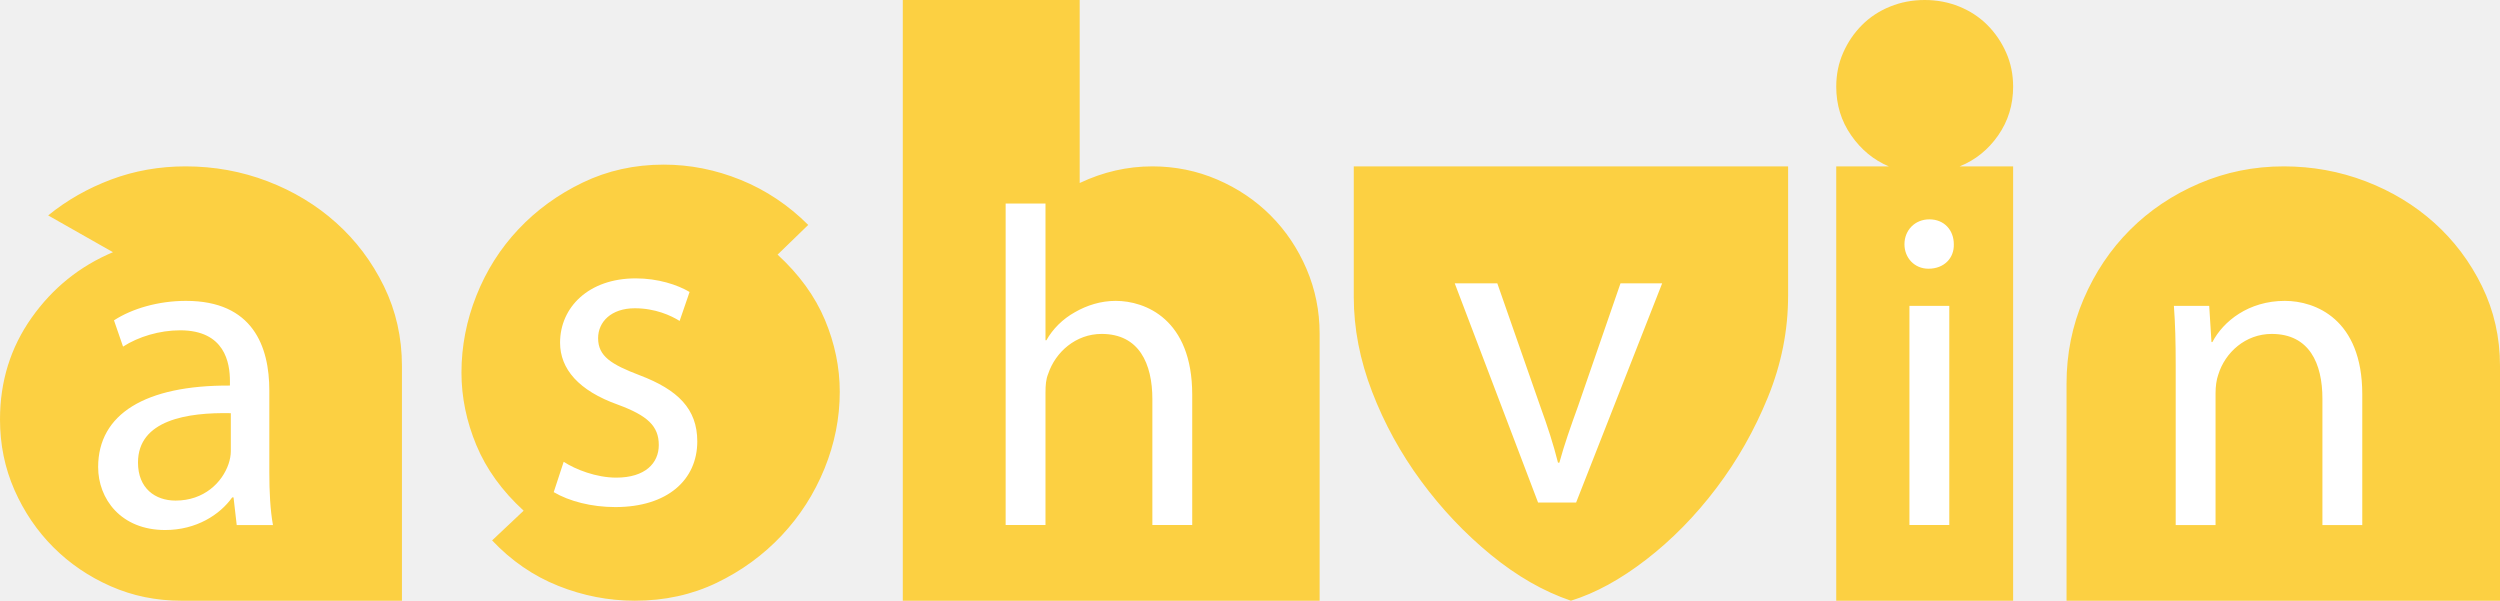
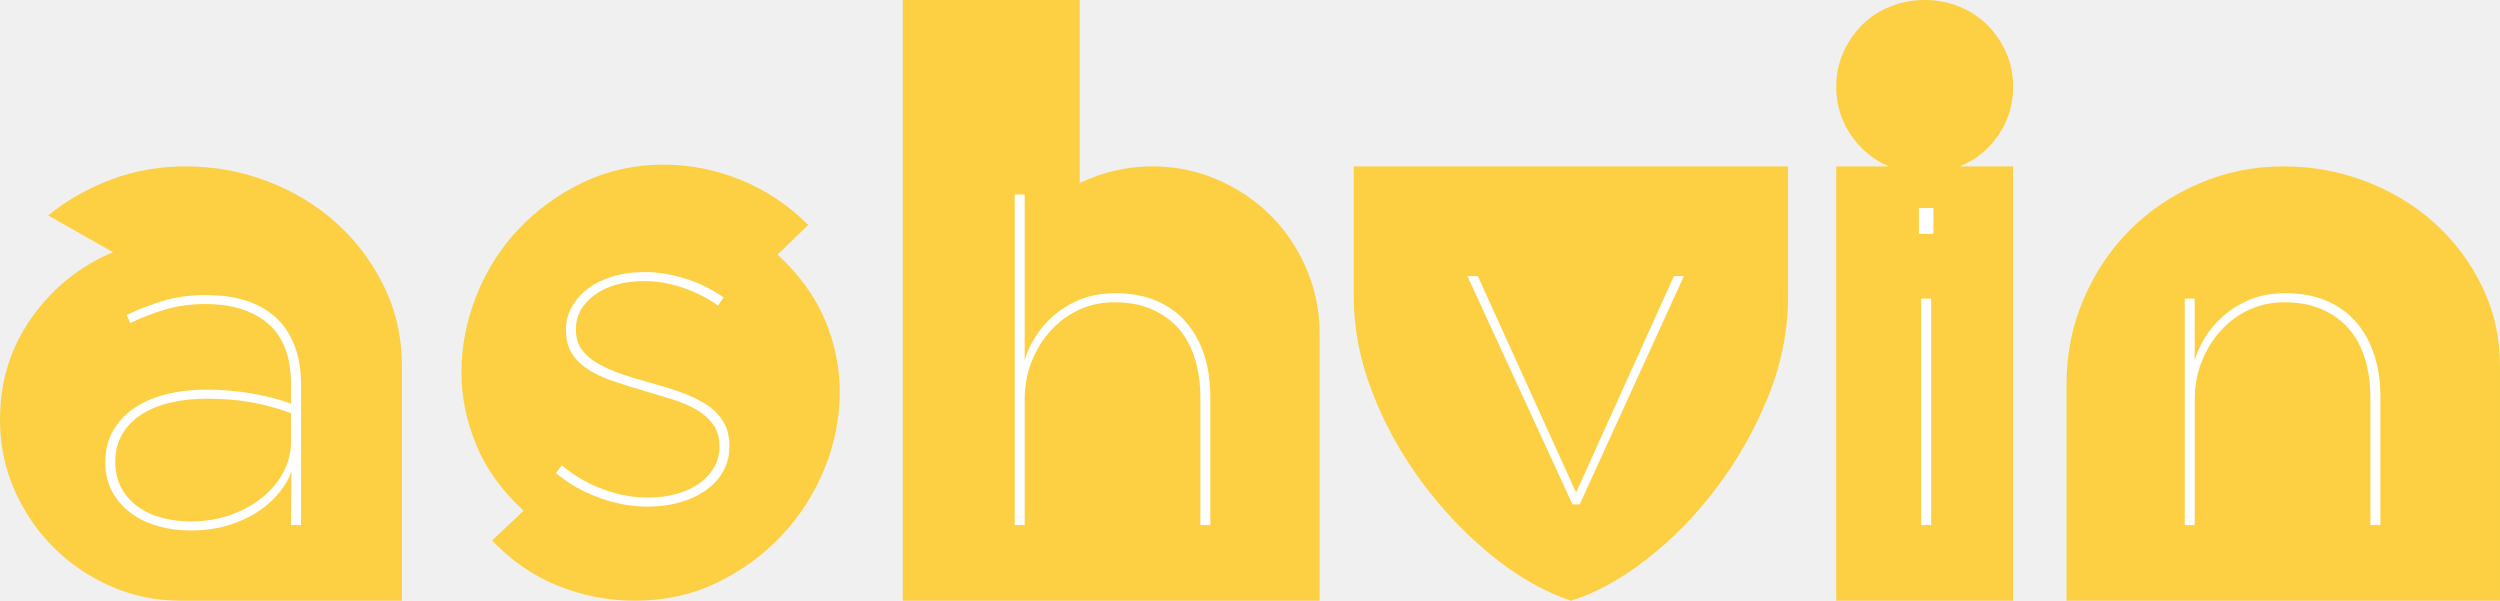
- <svg xmlns="http://www.w3.org/2000/svg" viewBox="0 0 666.637 160.184">
-   <path fill="#FCD042" d="M8.405 84.762c5.604-7.939 12.843-13.776 21.716-17.514l-17.279-9.808c4.98-4.046 10.584-7.238 16.813-9.573 6.225-2.335 12.843-3.503 19.848-3.503 7.625 0 14.904 1.325 21.832 3.97 6.926 2.648 13.037 6.346 18.33 11.092 5.291 4.75 9.534 10.392 12.727 16.93 3.189 6.538 4.787 13.624 4.787 21.249v62.578h-58.845c-6.694 0-12.959-1.283-18.797-3.854-5.837-2.567-10.938-6.03-15.294-10.391-4.36-4.356-7.822-9.457-10.392-15.294-2.568-5.836-3.851-12.101-3.851-18.795 0-10.119 2.801-19.149 8.405-27.087zM127.021 78.854c2.646-6.681 6.382-12.584 11.209-17.709 4.823-5.127 10.544-9.282 17.162-12.469 6.615-3.185 13.813-4.778 21.6-4.778 7.005 0 13.854 1.359 20.548 4.079 6.691 2.722 12.687 6.721 17.979 12l-8.172 7.924c5.757 5.283 9.96 11.07 12.609 17.358 2.645 6.296 3.969 12.705 3.969 19.229 0 6.99-1.364 13.828-4.086 20.508-2.726 6.68-6.538 12.623-11.441 17.826-4.904 5.203-10.665 9.398-17.279 12.584-6.619 3.186-13.895 4.775-21.833 4.775-7.005 0-13.817-1.32-20.432-3.963-6.618-2.642-12.492-6.681-17.63-12.115l8.406-7.926c-5.761-5.278-9.963-11.105-12.609-17.476-2.648-6.371-3.969-12.818-3.969-19.345.001-6.988 1.321-13.821 3.969-20.502zM240.735 0h47.167v48.802c6.225-2.954 12.687-4.437 19.381-4.437 6.072 0 11.829 1.168 17.279 3.503 5.446 2.335 10.194 5.527 14.243 9.573 4.047 4.05 7.24 8.797 9.574 14.244 2.336 5.449 3.504 11.208 3.504 17.277v71.22h-111.148v-160.182zM476.803 78.924c0 9.188-1.791 18.178-5.371 26.971-3.582 8.797-8.172 16.893-13.775 24.283-5.604 7.396-11.832 13.74-18.682 19.03-6.852 5.295-13.543 8.953-20.08 10.976-7.318-2.488-14.439-6.574-21.365-12.259-6.93-5.682-13.115-12.219-18.563-19.614-5.451-7.393-9.809-15.33-13.076-23.816-3.27-8.483-4.904-16.93-4.904-25.336v-34.794h115.818v34.559h-.002zM491.51 14.01c1.244-2.803 2.92-5.254 5.021-7.354s4.59-3.736 7.473-4.904c2.877-1.169 5.954-1.752 9.223-1.752s6.342.583 9.225 1.751c2.879 1.168 5.369 2.804 7.471 4.904 2.104 2.101 3.773 4.553 5.021 7.354 1.244 2.802 1.867 5.838 1.867 9.105 0 4.828-1.322 9.146-3.969 12.96-2.648 3.816-6.07 6.578-10.273 8.289h14.242v115.817h-47.168v-115.815h14.012c-4.049-1.711-7.396-4.473-10.041-8.289-2.648-3.813-3.971-8.132-3.971-12.96 0-3.268.621-6.304 1.867-9.106zM551.053 102.274c0-7.939 1.52-15.447 4.555-22.533 3.035-7.082 7.158-13.229 12.375-18.447 5.215-5.213 11.361-9.34 18.447-12.375 7.08-3.035 14.594-4.554 22.533-4.554 7.625 0 14.902 1.325 21.832 3.97 6.924 2.648 13.035 6.346 18.33 11.092 5.289 4.75 9.533 10.392 12.727 16.93 3.188 6.538 4.785 13.624 4.785 21.249v62.578h-115.584v-57.91z" />
-   <path fill="#fff" d="M63.121 140.003l-.846-7.365h-.361c-3.261 4.589-9.54 8.693-17.873 8.693-11.834 0-17.871-8.332-17.871-16.785 0-14.129 12.559-21.856 35.141-21.735v-1.208c0-4.831-1.329-13.525-13.283-13.525-5.436 0-11.11 1.69-15.217 4.347l-2.414-7.004c4.83-3.14 11.834-5.192 19.2-5.192 17.872 0 22.22 12.196 22.22 23.91v21.856c0 5.072.241 10.023.966 14.008h-9.662zm-1.57-29.827c-11.592-.241-24.755 1.813-24.755 13.163 0 6.884 4.589 10.145 10.022 10.145 7.608 0 12.439-4.83 14.129-9.781.363-1.087.604-2.294.604-3.381v-10.146zM150.309 123.135c3.14 2.054 8.695 4.228 14.008 4.228 7.729 0 11.352-3.864 11.352-8.695 0-5.072-3.02-7.849-10.868-10.748-10.507-3.743-15.457-9.54-15.457-16.543 0-9.419 7.607-17.147 20.167-17.147 5.916 0 11.109 1.69 14.369 3.623l-2.656 7.729c-2.295-1.449-6.521-3.381-11.955-3.381-6.279 0-9.781 3.623-9.781 7.97 0 4.83 3.502 7.004 11.109 9.902 10.145 3.864 15.336 8.936 15.336 17.631 0 10.264-7.969 17.51-21.856 17.51-6.4 0-12.317-1.569-16.423-3.984l2.655-8.095zM268.16 54.265h10.627v36.469h.241c1.69-3.02 4.347-5.675 7.608-7.487 3.139-1.812 6.883-3.019 10.867-3.019 7.85 0 20.408 4.831 20.408 24.997v34.777h-10.627v-33.57c0-9.419-3.502-17.39-13.524-17.39-6.884 0-12.317 4.831-14.249 10.627-.604 1.449-.725 3.02-.725 5.072v35.261h-10.626v-85.737zM399.266 75.556l11.473 32.846c1.932 5.313 3.502 10.144 4.709 14.974h.361c1.33-4.83 3.02-9.66 4.951-14.974l11.352-32.846h11.109l-22.943 58.446h-10.143l-22.221-58.446h11.352zM520.995 65.133c.121 3.623-2.535 6.521-6.762 6.521-3.744 0-6.4-2.898-6.4-6.521 0-3.742 2.777-6.642 6.641-6.642 3.985 0 6.521 2.899 6.521 6.642zm-11.834 74.87v-58.447h10.627v58.446h-10.627zM580.161 97.375c0-6.038-.121-10.989-.482-15.818h9.418l.604 9.66h.242c2.896-5.555 9.658-10.988 19.32-10.988 8.092 0 20.648 4.831 20.648 24.876v34.898h-10.627v-33.69c0-9.419-3.502-17.27-13.523-17.27-7.004 0-12.438 4.951-14.25 10.868-.482 1.329-.725 3.14-.725 4.951v35.141h-10.625v-42.628z" />
+ <svg xmlns="http://www.w3.org/2000/svg" viewBox="164.977 432.234 666.638 160.183" enable-background="new 164.977 432.234 666.638 160.183">
+   <path fill="#FCD042" d="M173.382 516.996c5.604-7.939 12.843-13.776 21.716-17.513l-17.279-9.808c4.98-4.046 10.584-7.238 16.813-9.573 6.225-2.335 12.843-3.503 19.848-3.503 7.625 0 14.904 1.325 21.832 3.97 6.926 2.648 13.037 6.345 18.33 11.092 5.291 4.75 9.534 10.391 12.727 16.929 3.189 6.538 4.787 13.624 4.787 21.249v62.578h-58.844c-6.694 0-12.959-1.283-18.797-3.853-5.837-2.568-10.938-6.03-15.294-10.391-4.36-4.356-7.822-9.457-10.392-15.294-2.568-5.838-3.852-12.103-3.852-18.797 0-10.117 2.8-19.147 8.405-27.086zM291.998 511.089c2.646-6.68 6.382-12.584 11.209-17.709 4.823-5.127 10.544-9.282 17.162-12.468 6.615-3.185 13.813-4.779 21.6-4.779 7.005 0 13.854 1.36 20.548 4.079 6.691 2.722 12.687 6.721 17.979 12l-8.172 7.924c5.757 5.283 9.96 11.07 12.609 17.359 2.645 6.295 3.969 12.705 3.969 19.229 0 6.99-1.364 13.828-4.086 20.508-2.726 6.68-6.538 12.623-11.441 17.826-4.904 5.203-10.665 9.398-17.279 12.584-6.619 3.186-13.895 4.775-21.833 4.775-7.005 0-13.817-1.32-20.432-3.962-6.618-2.642-12.492-6.681-17.63-12.116l8.406-7.925c-5.761-5.279-9.963-11.106-12.609-17.476-2.648-6.371-3.969-12.818-3.969-19.345 0-6.99 1.321-13.823 3.969-20.504zM405.712 432.234h47.167v48.802c6.225-2.955 12.687-4.437 19.381-4.437 6.072 0 11.829 1.168 17.279 3.503 5.447 2.335 10.194 5.527 14.244 9.573 4.046 4.05 7.239 8.797 9.573 14.244 2.336 5.45 3.504 11.208 3.504 17.278v71.219h-111.148v-160.182zM641.78 511.158c0 9.187-1.792 18.177-5.371 26.97-3.583 8.797-8.173 16.893-13.776 24.284-5.604 7.396-11.832 13.74-18.681 19.03-6.852 5.295-13.543 8.953-20.081 10.975-7.319-2.488-14.44-6.574-21.365-12.258-6.929-5.682-13.116-12.219-18.563-19.615-5.451-7.392-9.808-15.33-13.076-23.816-3.27-8.483-4.904-16.93-4.904-25.336v-34.792h115.817v34.558zM656.487 446.245c1.244-2.803 2.919-5.254 5.021-7.355s4.59-3.736 7.473-4.904c2.878-1.168 5.954-1.751 9.223-1.751 3.27 0 6.342.583 9.224 1.751 2.879 1.168 5.37 2.803 7.472 4.904s3.773 4.553 5.021 7.355c1.244 2.801 1.868 5.837 1.868 9.105 0 4.828-1.324 9.146-3.97 12.96-2.648 3.816-6.07 6.578-10.273 8.289h14.243v115.817h-47.168v-115.816h14.011c-4.05-1.711-7.396-4.473-10.041-8.289-2.648-3.813-3.97-8.132-3.97-12.96-.002-3.269.619-6.305 1.866-9.106zM716.03 534.509c0-7.939 1.518-15.447 4.554-22.533 3.035-7.082 7.158-13.229 12.375-18.447 5.214-5.213 11.361-9.34 18.447-12.375 7.081-3.035 14.594-4.554 22.533-4.554 7.625 0 14.903 1.325 21.832 3.97 6.925 2.648 13.036 6.345 18.33 11.092 5.29 4.75 9.533 10.391 12.726 16.929 3.189 6.538 4.787 13.624 4.787 21.249v62.578h-115.584v-57.909z" />
+   <path fill="#fff" d="M215.659 573.687c-2.979 0-5.817-.384-8.513-1.147-2.698-.764-5.092-1.911-7.185-3.441-2.095-1.528-3.764-3.42-5.011-5.676-1.249-2.252-1.872-4.869-1.872-7.849v-.241c0-3.14.702-5.917 2.108-8.332 1.405-2.415 3.313-4.426 5.722-6.037 2.408-1.609 5.24-2.817 8.493-3.623 3.252-.804 6.766-1.207 10.539-1.207 4.257 0 8.332.343 12.227 1.025 3.894.686 7.368 1.591 10.42 2.717v-5.071c0-7.324-2.034-12.739-6.098-16.241-4.066-3.502-9.641-5.252-16.724-5.252-3.785 0-7.287.463-10.505 1.389-3.221.926-6.4 2.154-9.54 3.682l-.966-2.173c3.381-1.609 6.762-2.897 10.143-3.864 3.381-.966 7.043-1.449 10.988-1.449 8.453 0 14.893 2.214 19.321 6.641 1.851 1.853 3.32 4.227 4.407 7.124 1.087 2.898 1.63 6.24 1.63 10.023v37.554h-2.657l.121-14.249c-.645 1.771-1.69 3.583-3.139 5.434-1.449 1.854-3.302 3.544-5.555 5.072-2.255 1.529-4.912 2.777-7.97 3.743-3.06.964-6.521 1.448-10.384 1.448zm.07-2.416c4.013 0 7.666-.604 10.958-1.812 3.292-1.208 6.123-2.796 8.493-4.77 2.368-1.972 4.194-4.227 5.479-6.763 1.285-2.535 1.928-5.132 1.928-7.788v-7.729c-3.211-1.208-6.625-2.152-10.237-2.837-3.615-.684-7.709-1.027-12.285-1.027-3.374 0-6.545.344-9.515 1.027-2.972.685-5.562 1.731-7.77 3.139-2.208 1.41-3.934 3.16-5.179 5.253-1.246 2.095-1.866 4.51-1.866 7.245v.242c0 2.656.542 4.971 1.626 6.943 1.083 1.973 2.549 3.622 4.396 4.95 1.845 1.329 3.974 2.315 6.383 2.958 2.407.649 4.938.969 7.589.969zM337.624 567.324c-4.268 0-8.555-.785-12.86-2.355-4.308-1.569-8.151-3.762-11.532-6.58l1.57-2.053c3.381 2.818 7.064 4.951 11.049 6.399 3.985 1.449 7.949 2.174 11.895 2.174 2.735 0 5.271-.321 7.607-.966 2.333-.644 4.347-1.57 6.038-2.777 1.69-1.208 3.019-2.637 3.985-4.287.966-1.648 1.449-3.441 1.449-5.373v-.242c0-2.334-.564-4.287-1.69-5.856-1.128-1.569-2.638-2.897-4.528-3.984-1.893-1.087-4.026-1.993-6.4-2.718-2.375-.725-4.77-1.448-7.185-2.173-3.061-.885-5.898-1.771-8.513-2.657-2.617-.885-4.851-1.932-6.702-3.139-1.853-1.208-3.302-2.637-4.347-4.287-1.047-1.648-1.57-3.684-1.57-6.098v-.242c0-2.092.502-4.063 1.509-5.916 1.006-1.852 2.415-3.481 4.227-4.891 1.811-1.407 4.024-2.515 6.641-3.321 2.615-.804 5.495-1.208 8.634-1.208 3.381 0 6.923.564 10.626 1.691 3.702 1.128 7.164 2.819 10.385 5.071l-1.449 2.174c-2.979-2.092-6.179-3.702-9.6-4.83-3.423-1.126-6.743-1.69-9.962-1.69-5.554 0-10.003 1.228-13.343 3.683-3.342 2.456-5.011 5.494-5.011 9.116v.242c0 2.014.501 3.725 1.509 5.132 1.005 1.409 2.394 2.638 4.166 3.683 1.77 1.048 3.804 1.975 6.098 2.777 2.294.807 4.77 1.57 7.427 2.295 2.977.806 5.796 1.672 8.453 2.596 2.656.927 4.97 2.014 6.943 3.261 1.972 1.249 3.521 2.777 4.649 4.589 1.126 1.811 1.69 4.006 1.69 6.58v.242c0 2.336-.543 4.488-1.63 6.461-1.086 1.973-2.617 3.664-4.588 5.07-1.974 1.41-4.287 2.496-6.943 3.261s-5.557 1.146-8.697 1.146zM435.551 484.088h2.657v44.316c.481-1.852 1.343-3.822 2.588-5.917 1.246-2.093 2.872-4.046 4.879-5.856 2.007-1.812 4.396-3.301 7.167-4.468 2.77-1.166 5.962-1.75 9.578-1.75 4.094 0 7.709.664 10.841 1.992 3.132 1.328 5.76 3.2 7.888 5.615s3.755 5.313 4.879 8.693c1.125 3.382 1.687 7.166 1.687 11.352v34.173h-2.656v-33.932c0-3.782-.481-7.245-1.441-10.385-.962-3.14-2.404-5.815-4.325-8.03-1.922-2.213-4.326-3.943-7.209-5.191-2.883-1.248-6.207-1.872-9.969-1.872-3.366 0-6.489.664-9.372 1.992-2.883 1.328-5.406 3.181-7.568 5.555-2.162 2.376-3.864 5.132-5.105 8.271-1.242 3.14-1.862 6.521-1.862 10.144v33.448h-2.657v-88.15zM556.271 505.861h2.777l26.204 57.719 26.083-57.719h2.656l-27.773 60.86h-1.932l-28.015-60.86zM676.672 487.71h3.864v6.883h-3.864v-6.883zm.603 24.151h2.656v60.376h-2.656v-60.376zM747.551 511.861h2.657v16.543c.481-1.852 1.343-3.822 2.589-5.917 1.245-2.093 2.871-4.046 4.879-5.856 2.008-1.812 4.396-3.301 7.168-4.468 2.77-1.166 5.962-1.75 9.577-1.75 4.095 0 7.709.664 10.841 1.992 3.133 1.328 5.761 3.2 7.889 5.615 2.129 2.415 3.755 5.313 4.879 8.693 1.125 3.382 1.688 7.166 1.688 11.352v34.173h-2.656v-33.932c0-3.782-.482-7.245-1.441-10.385-.963-3.14-2.404-5.815-4.325-8.03-1.923-2.213-4.326-3.943-7.21-5.191-2.883-1.248-6.207-1.872-9.969-1.872-3.366 0-6.488.664-9.371 1.992-2.884 1.328-5.406 3.181-7.568 5.555-2.162 2.376-3.864 5.132-5.105 8.271-1.242 3.14-1.862 6.521-1.862 10.144v33.448h-2.657v-60.377z" />
</svg>
